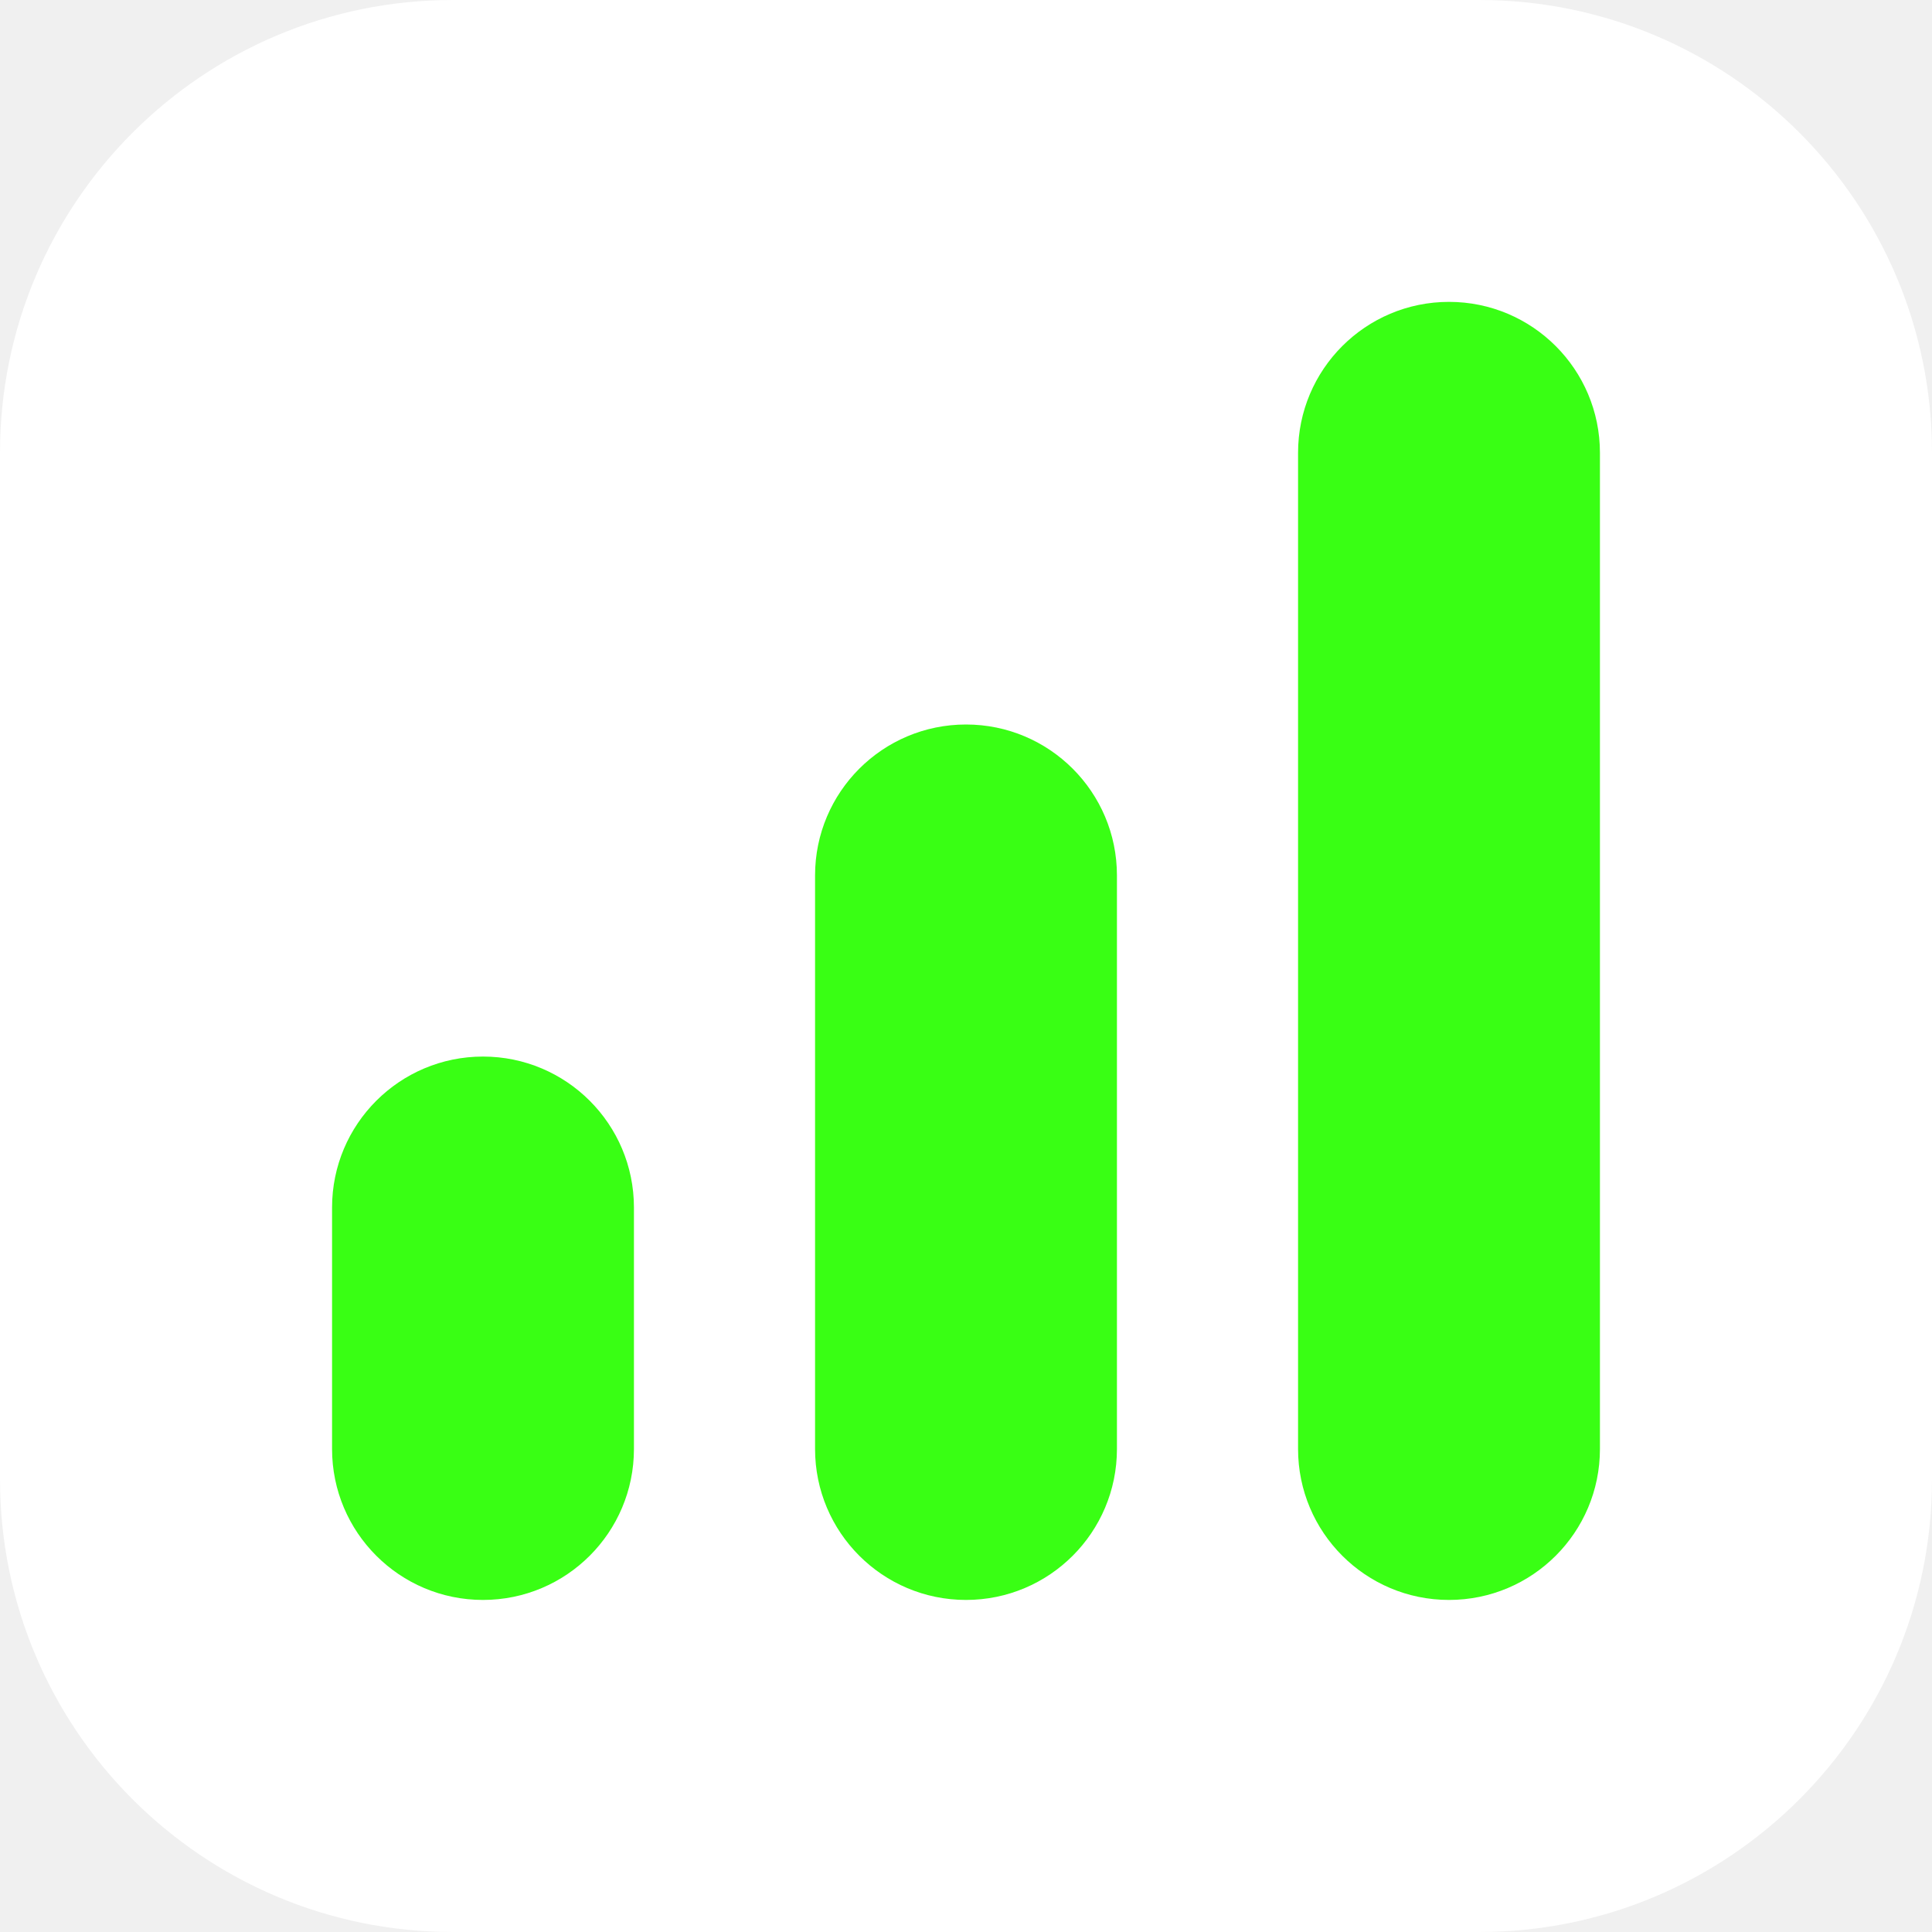
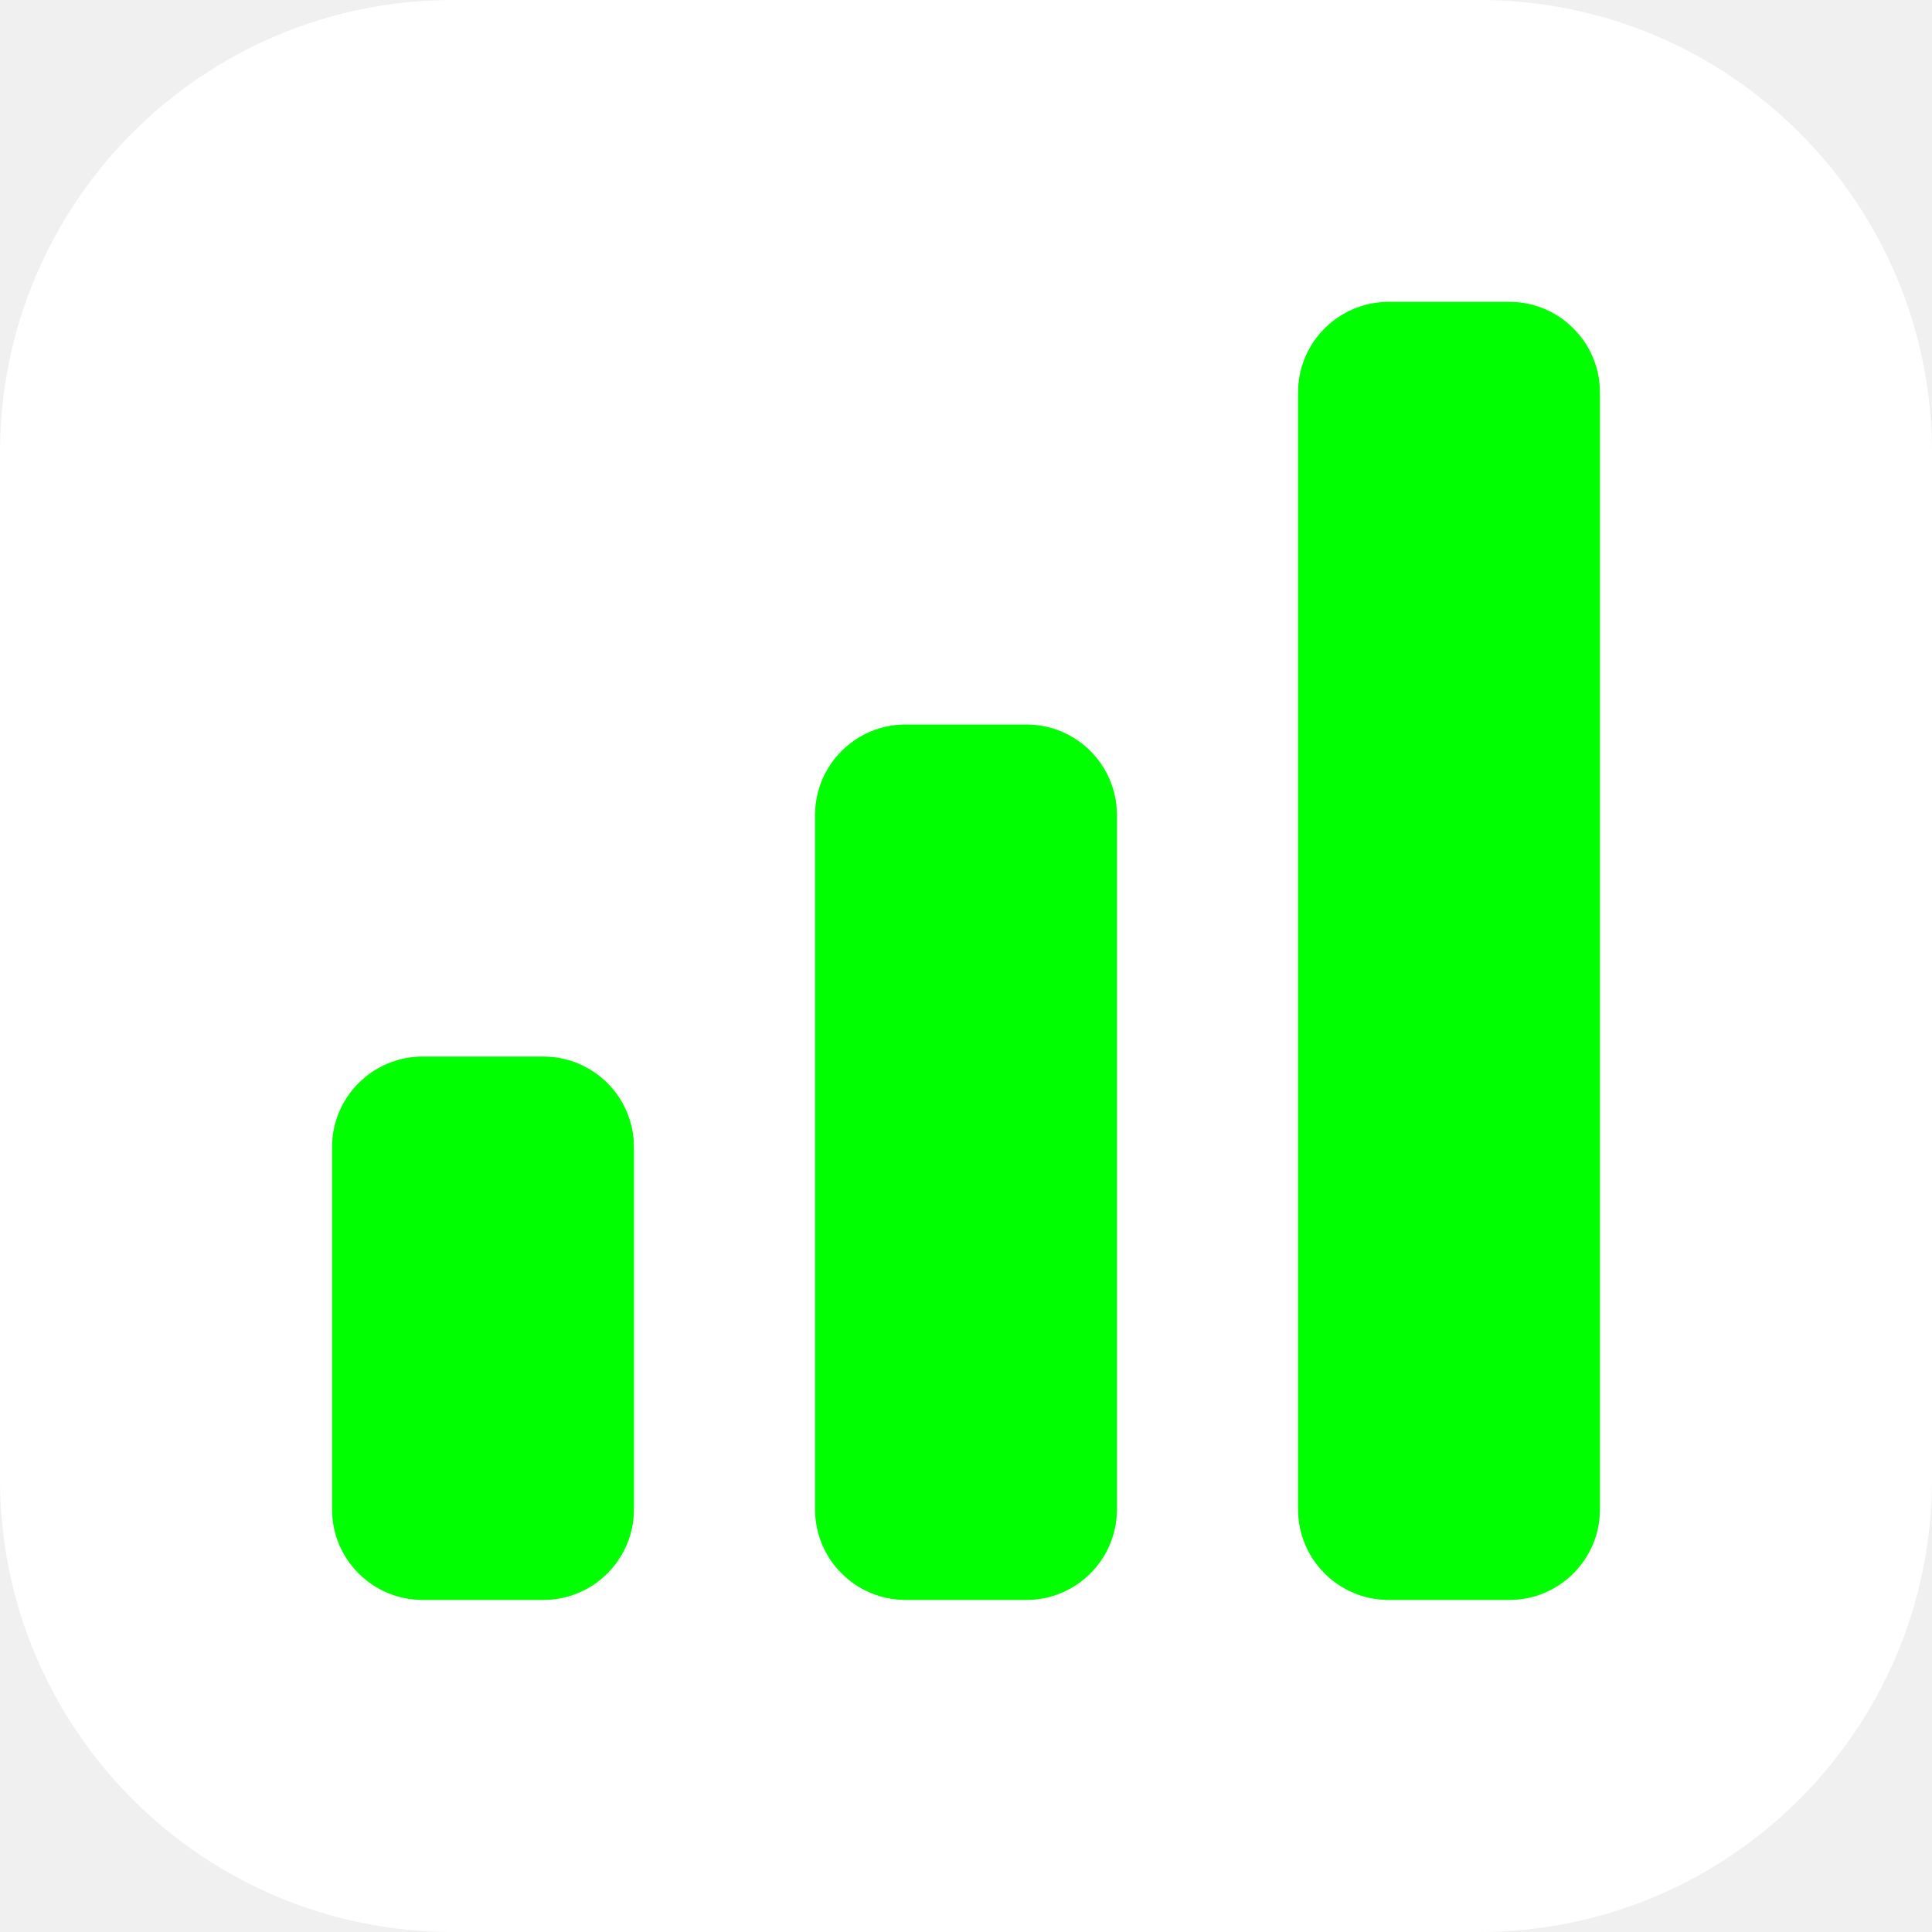
<svg xmlns="http://www.w3.org/2000/svg" viewBox="0 0 64 64" fill="none">
-   <rect width="64" height="64" rx="15" fill="#FFFFFF" />
-   <rect x="11" y="35" width="10" height="18" rx="5" fill="#39FF14" />
-   <rect x="27" y="24" width="10" height="29" rx="5" fill="#39FF14" />
-   <rect x="43" y="10" width="10" height="43" rx="5" fill="#39FF14" />
+   <rect width="64" height="64" rx="15" fill="#ffffff" />
+   <rect x="11" y="35" width="10" height="18" rx="3" fill="#00FF00" />
+   <rect x="27" y="24" width="10" height="29" rx="3" fill="#00FF00" />
+   <rect x="43" y="10" width="10" height="43" rx="3" fill="#00FF00" />
</svg>
